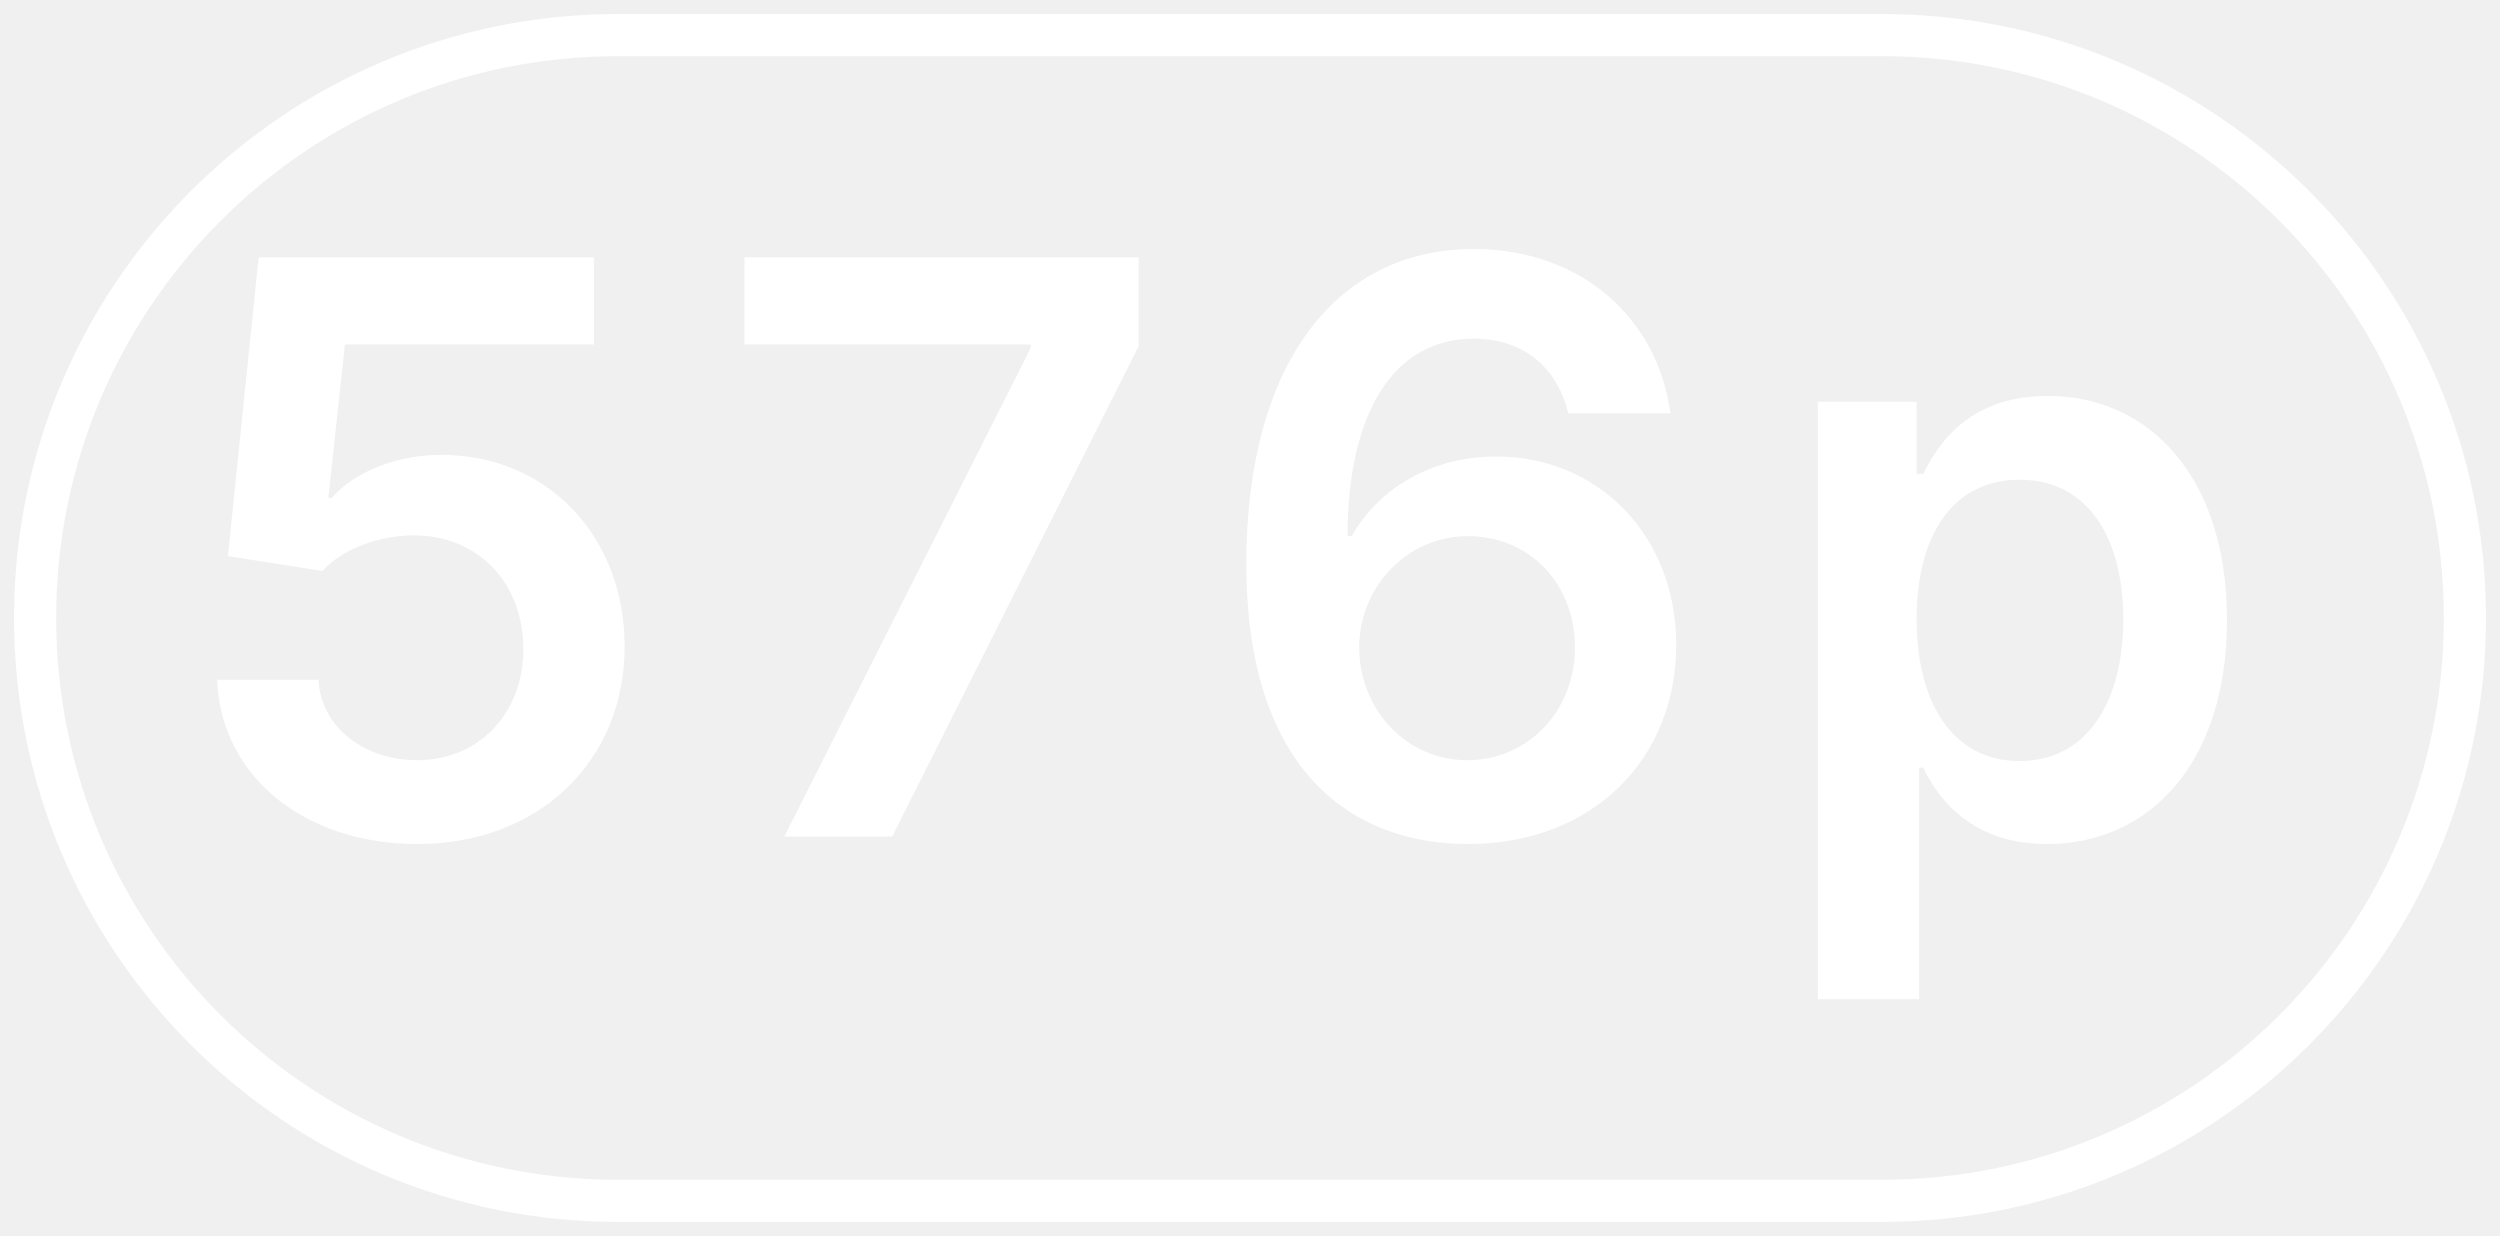
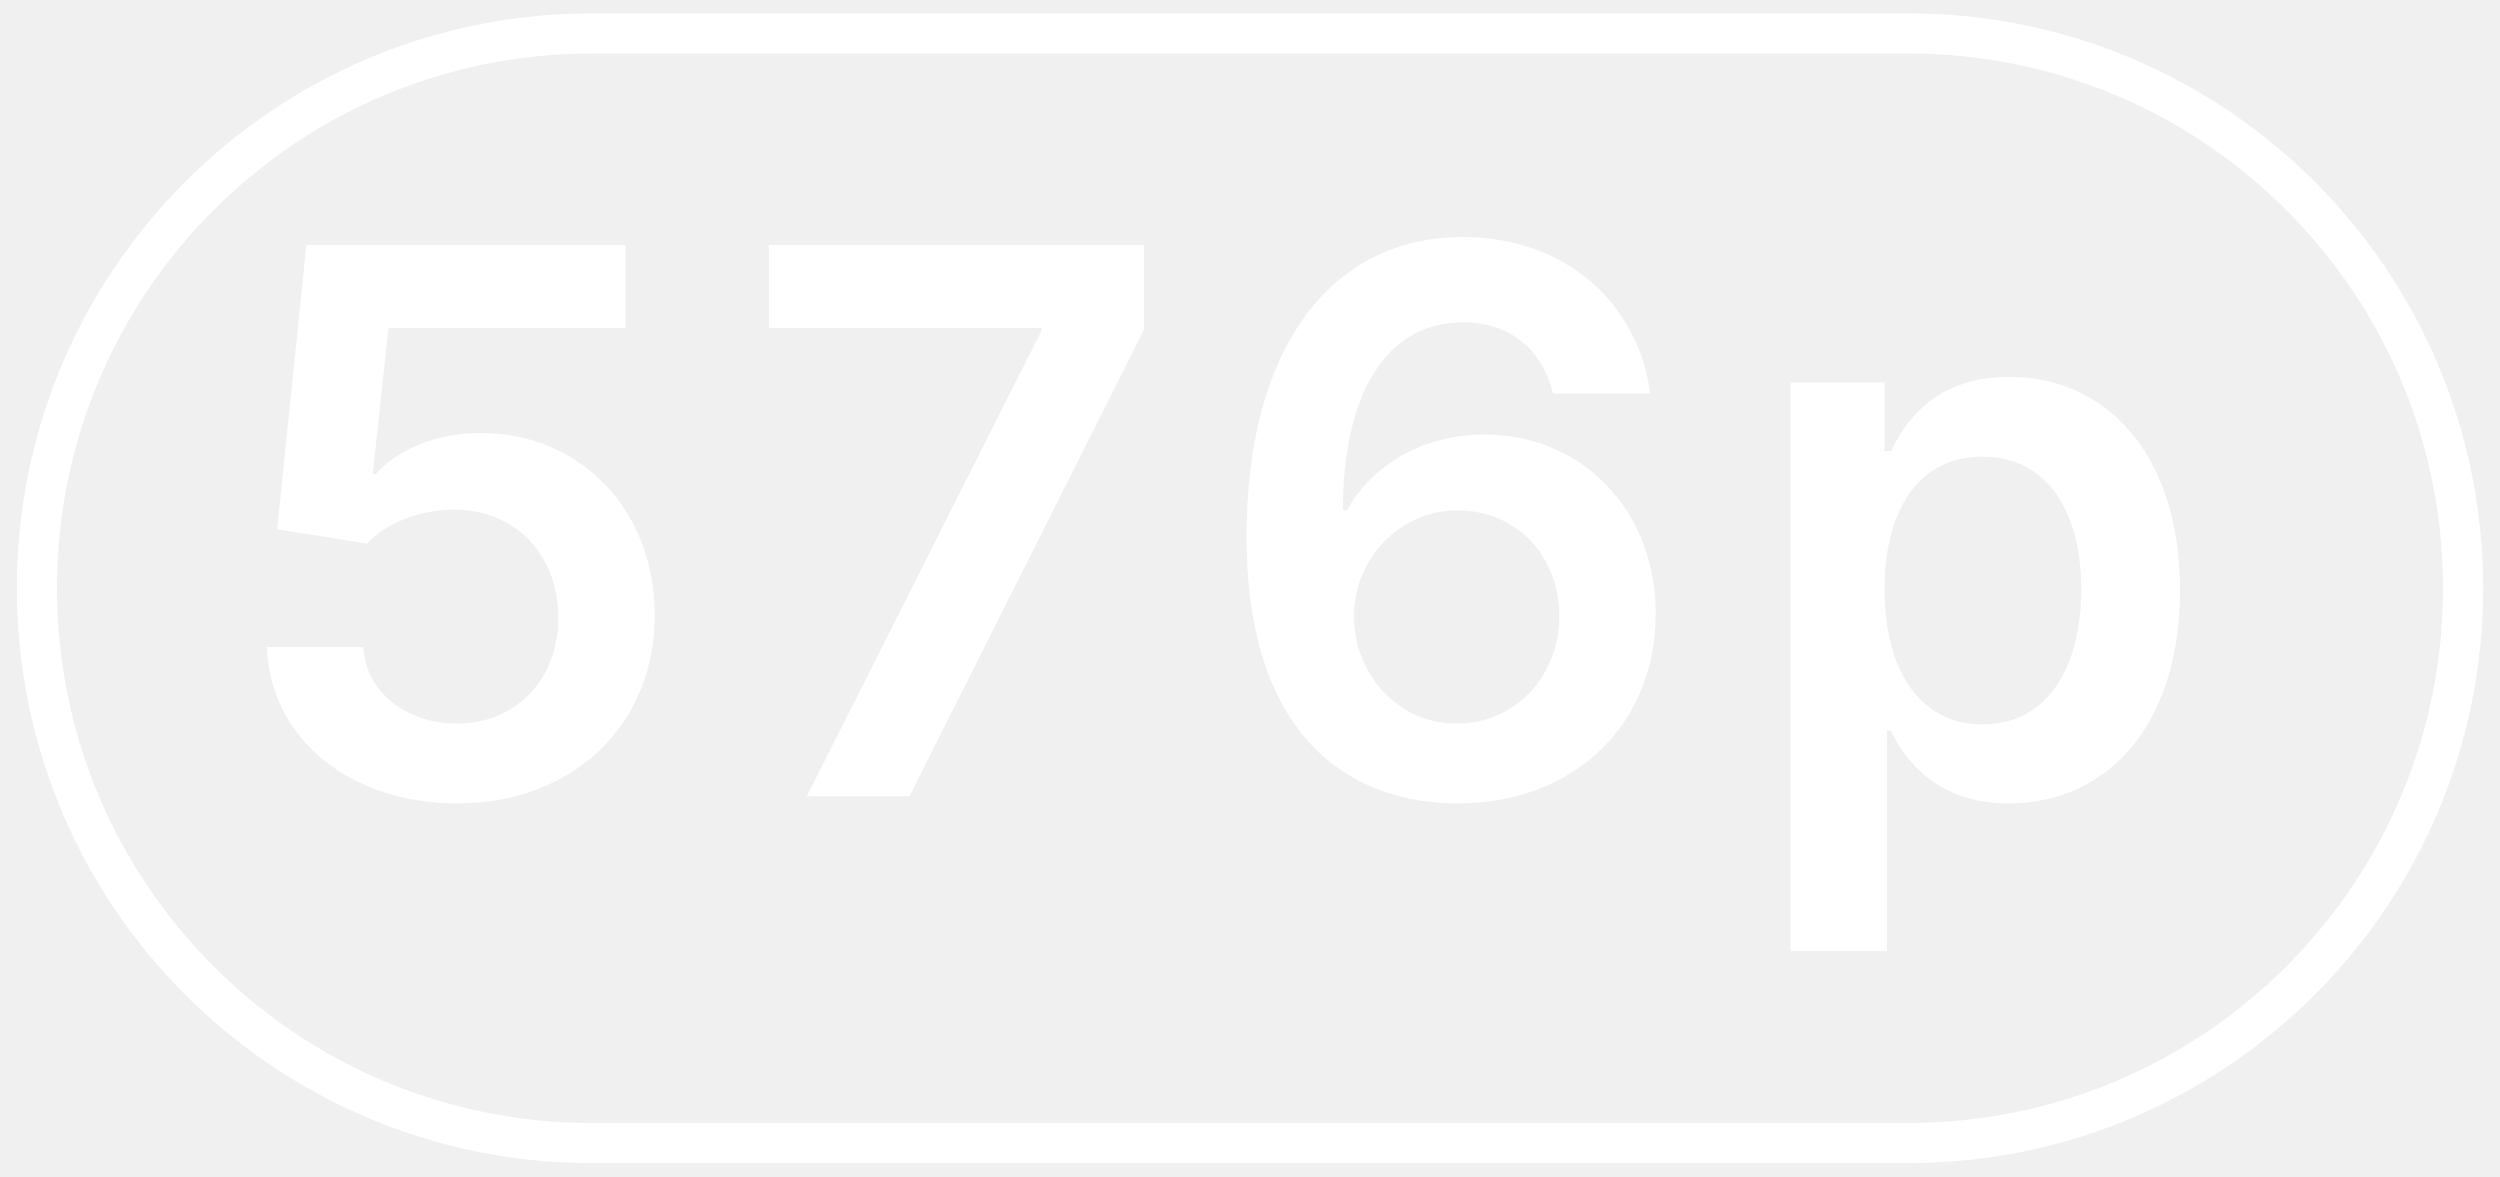
- <svg xmlns="http://www.w3.org/2000/svg" width="89" height="44" viewBox="0 0 89.00 44.0">
-   <rect x="1.25" y="1.25" width="86.5" height="41.5" rx="20.75" fill="none" stroke="#fff" stroke-width="1.5" />
-   <g transform="translate(-27.75,-21.74) scale(1.8907)">
-     <text x="18" y="27.25" font-family="Inter, Arial, Helvetica, sans-serif" font-weight="600" font-size="15" letter-spacing="0.9" fill="#fff">576p</text>
+ <svg xmlns="http://www.w3.org/2000/svg" width="374" height="176" viewBox="0 0 93.238 44.0">
+   <rect x="1.25" y="1.25" width="90.738" height="41.5" rx="20.75" fill="none" stroke="#fff" stroke-width="1.5" />
+   <g transform="translate(2.12,0)">
+     <g transform="translate(-27.75,-21.74) scale(1.8907)">
+       <text x="18" y="27.25" font-family="Inter, Arial, Helvetica, sans-serif" font-weight="600" font-size="15" letter-spacing="0.9" fill="#fff">576p</text>
+     </g>
  </g>
</svg>
